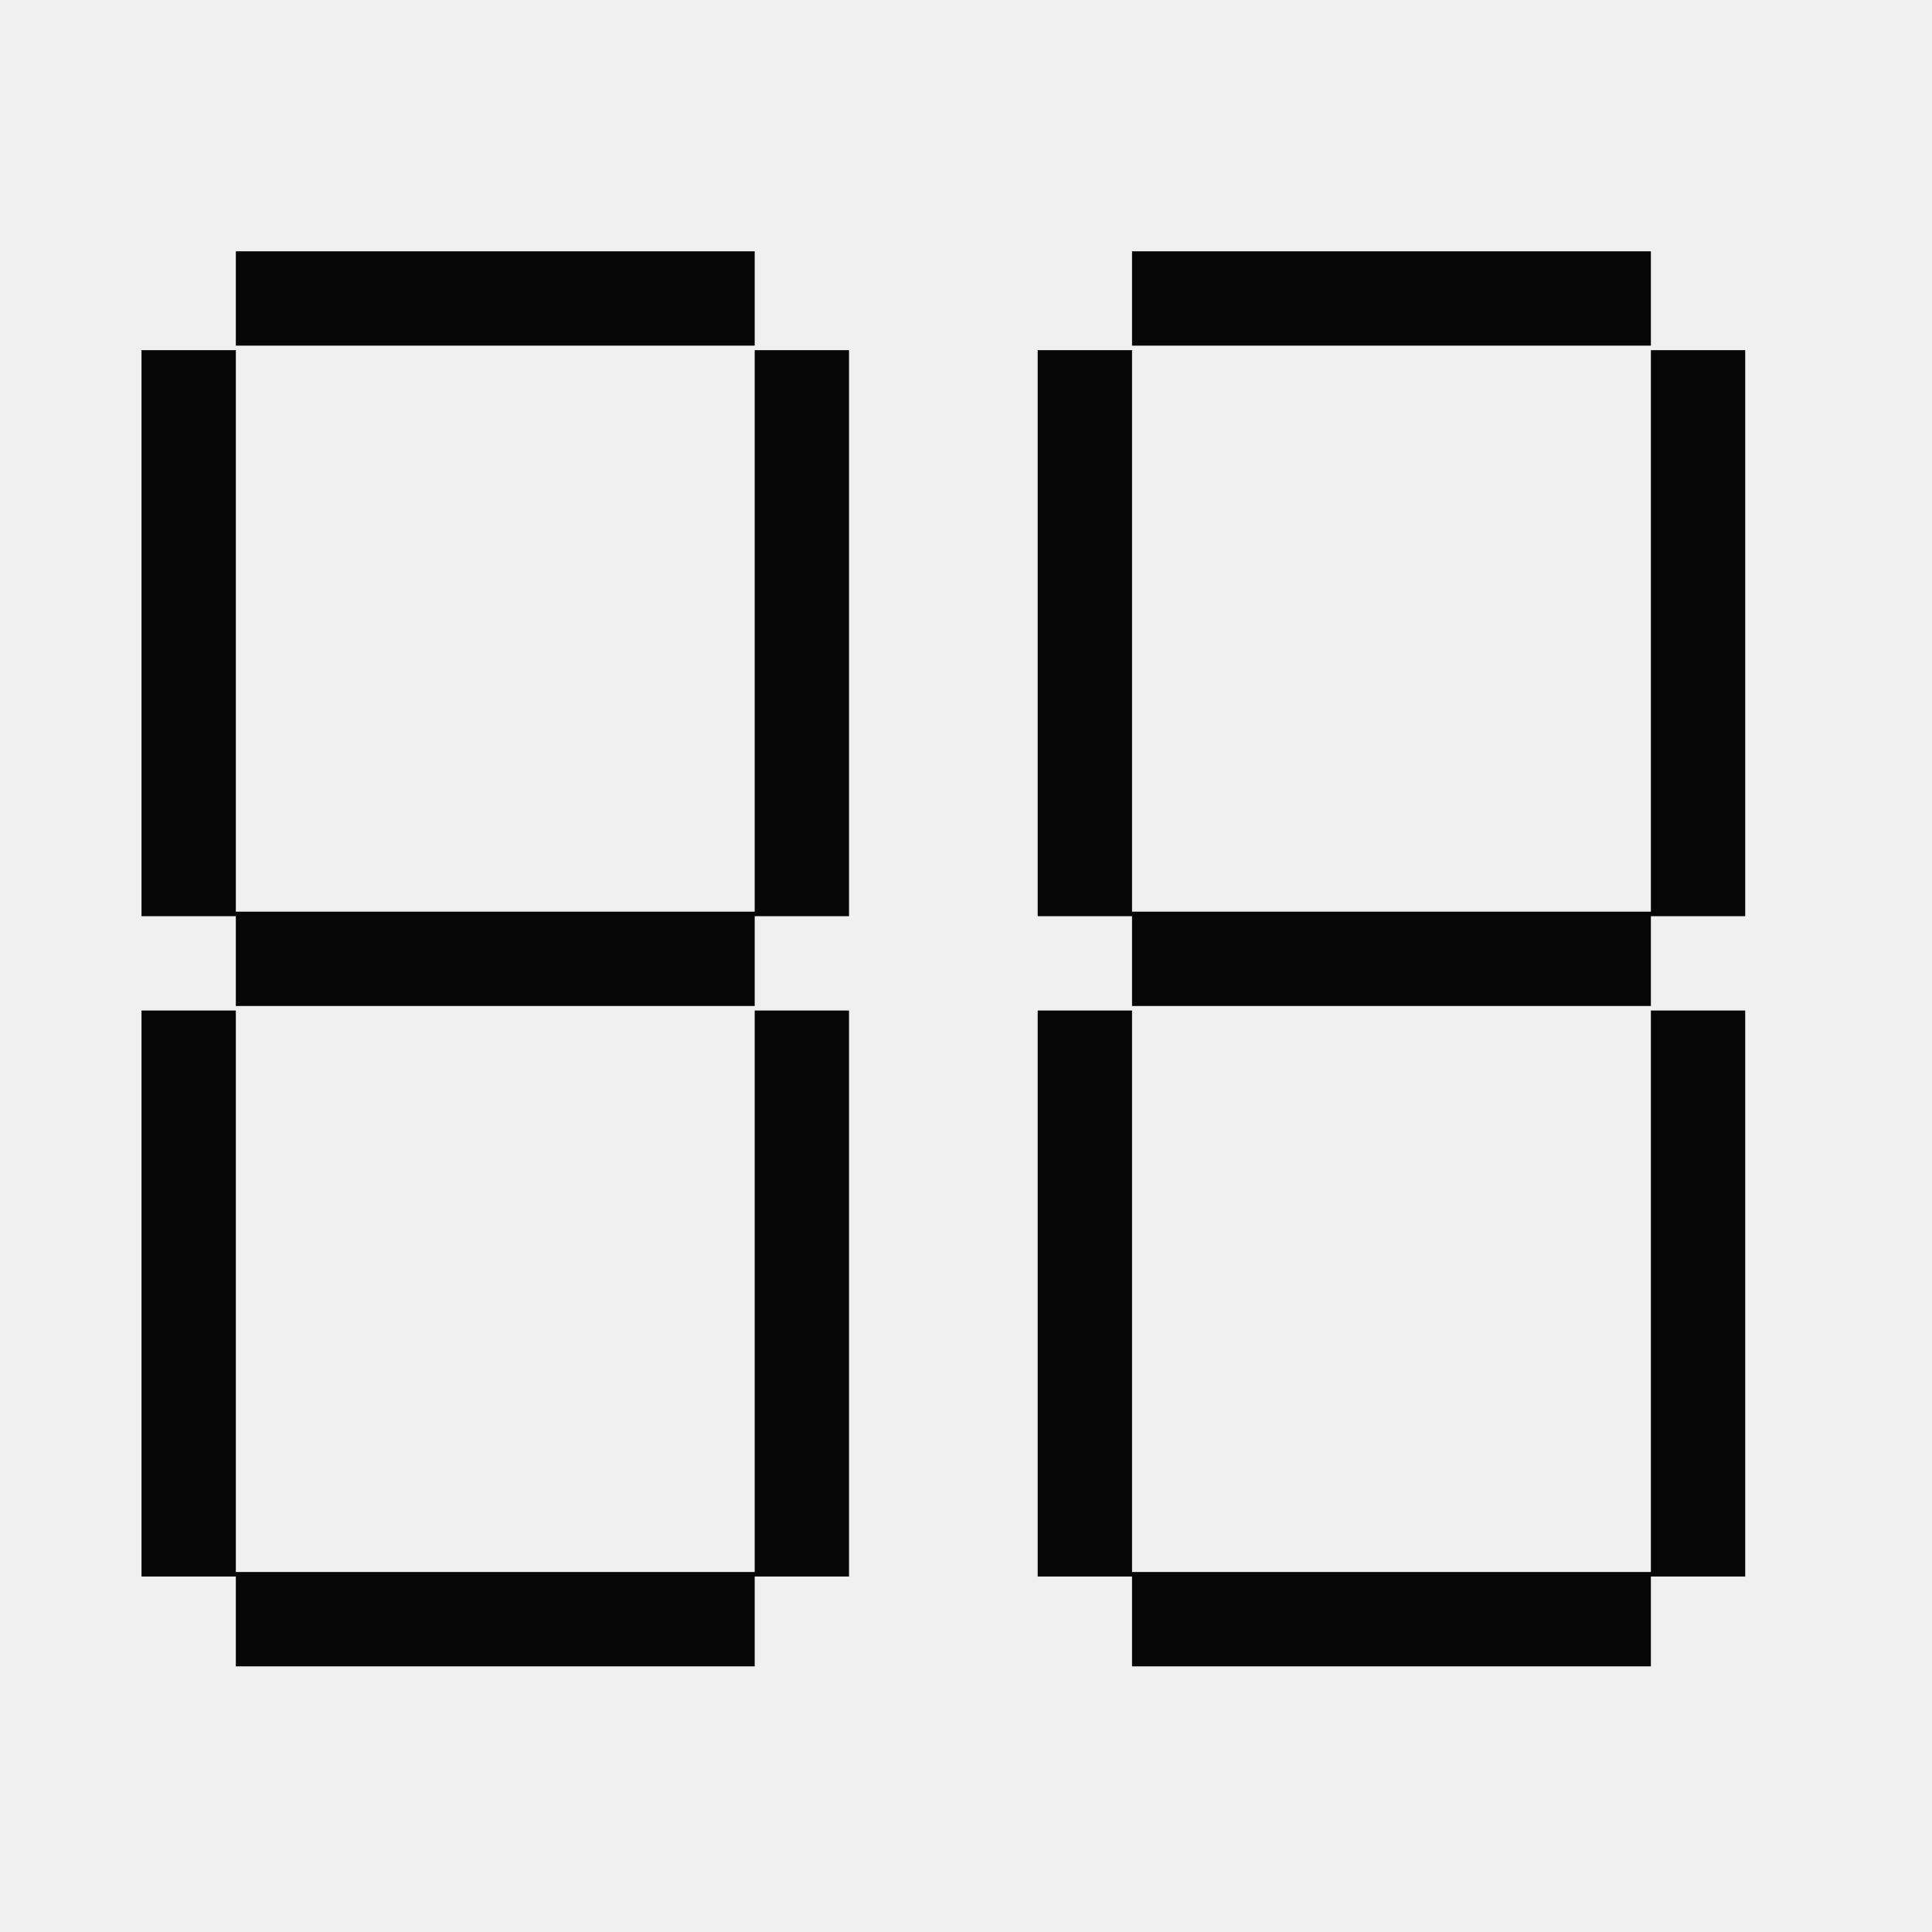
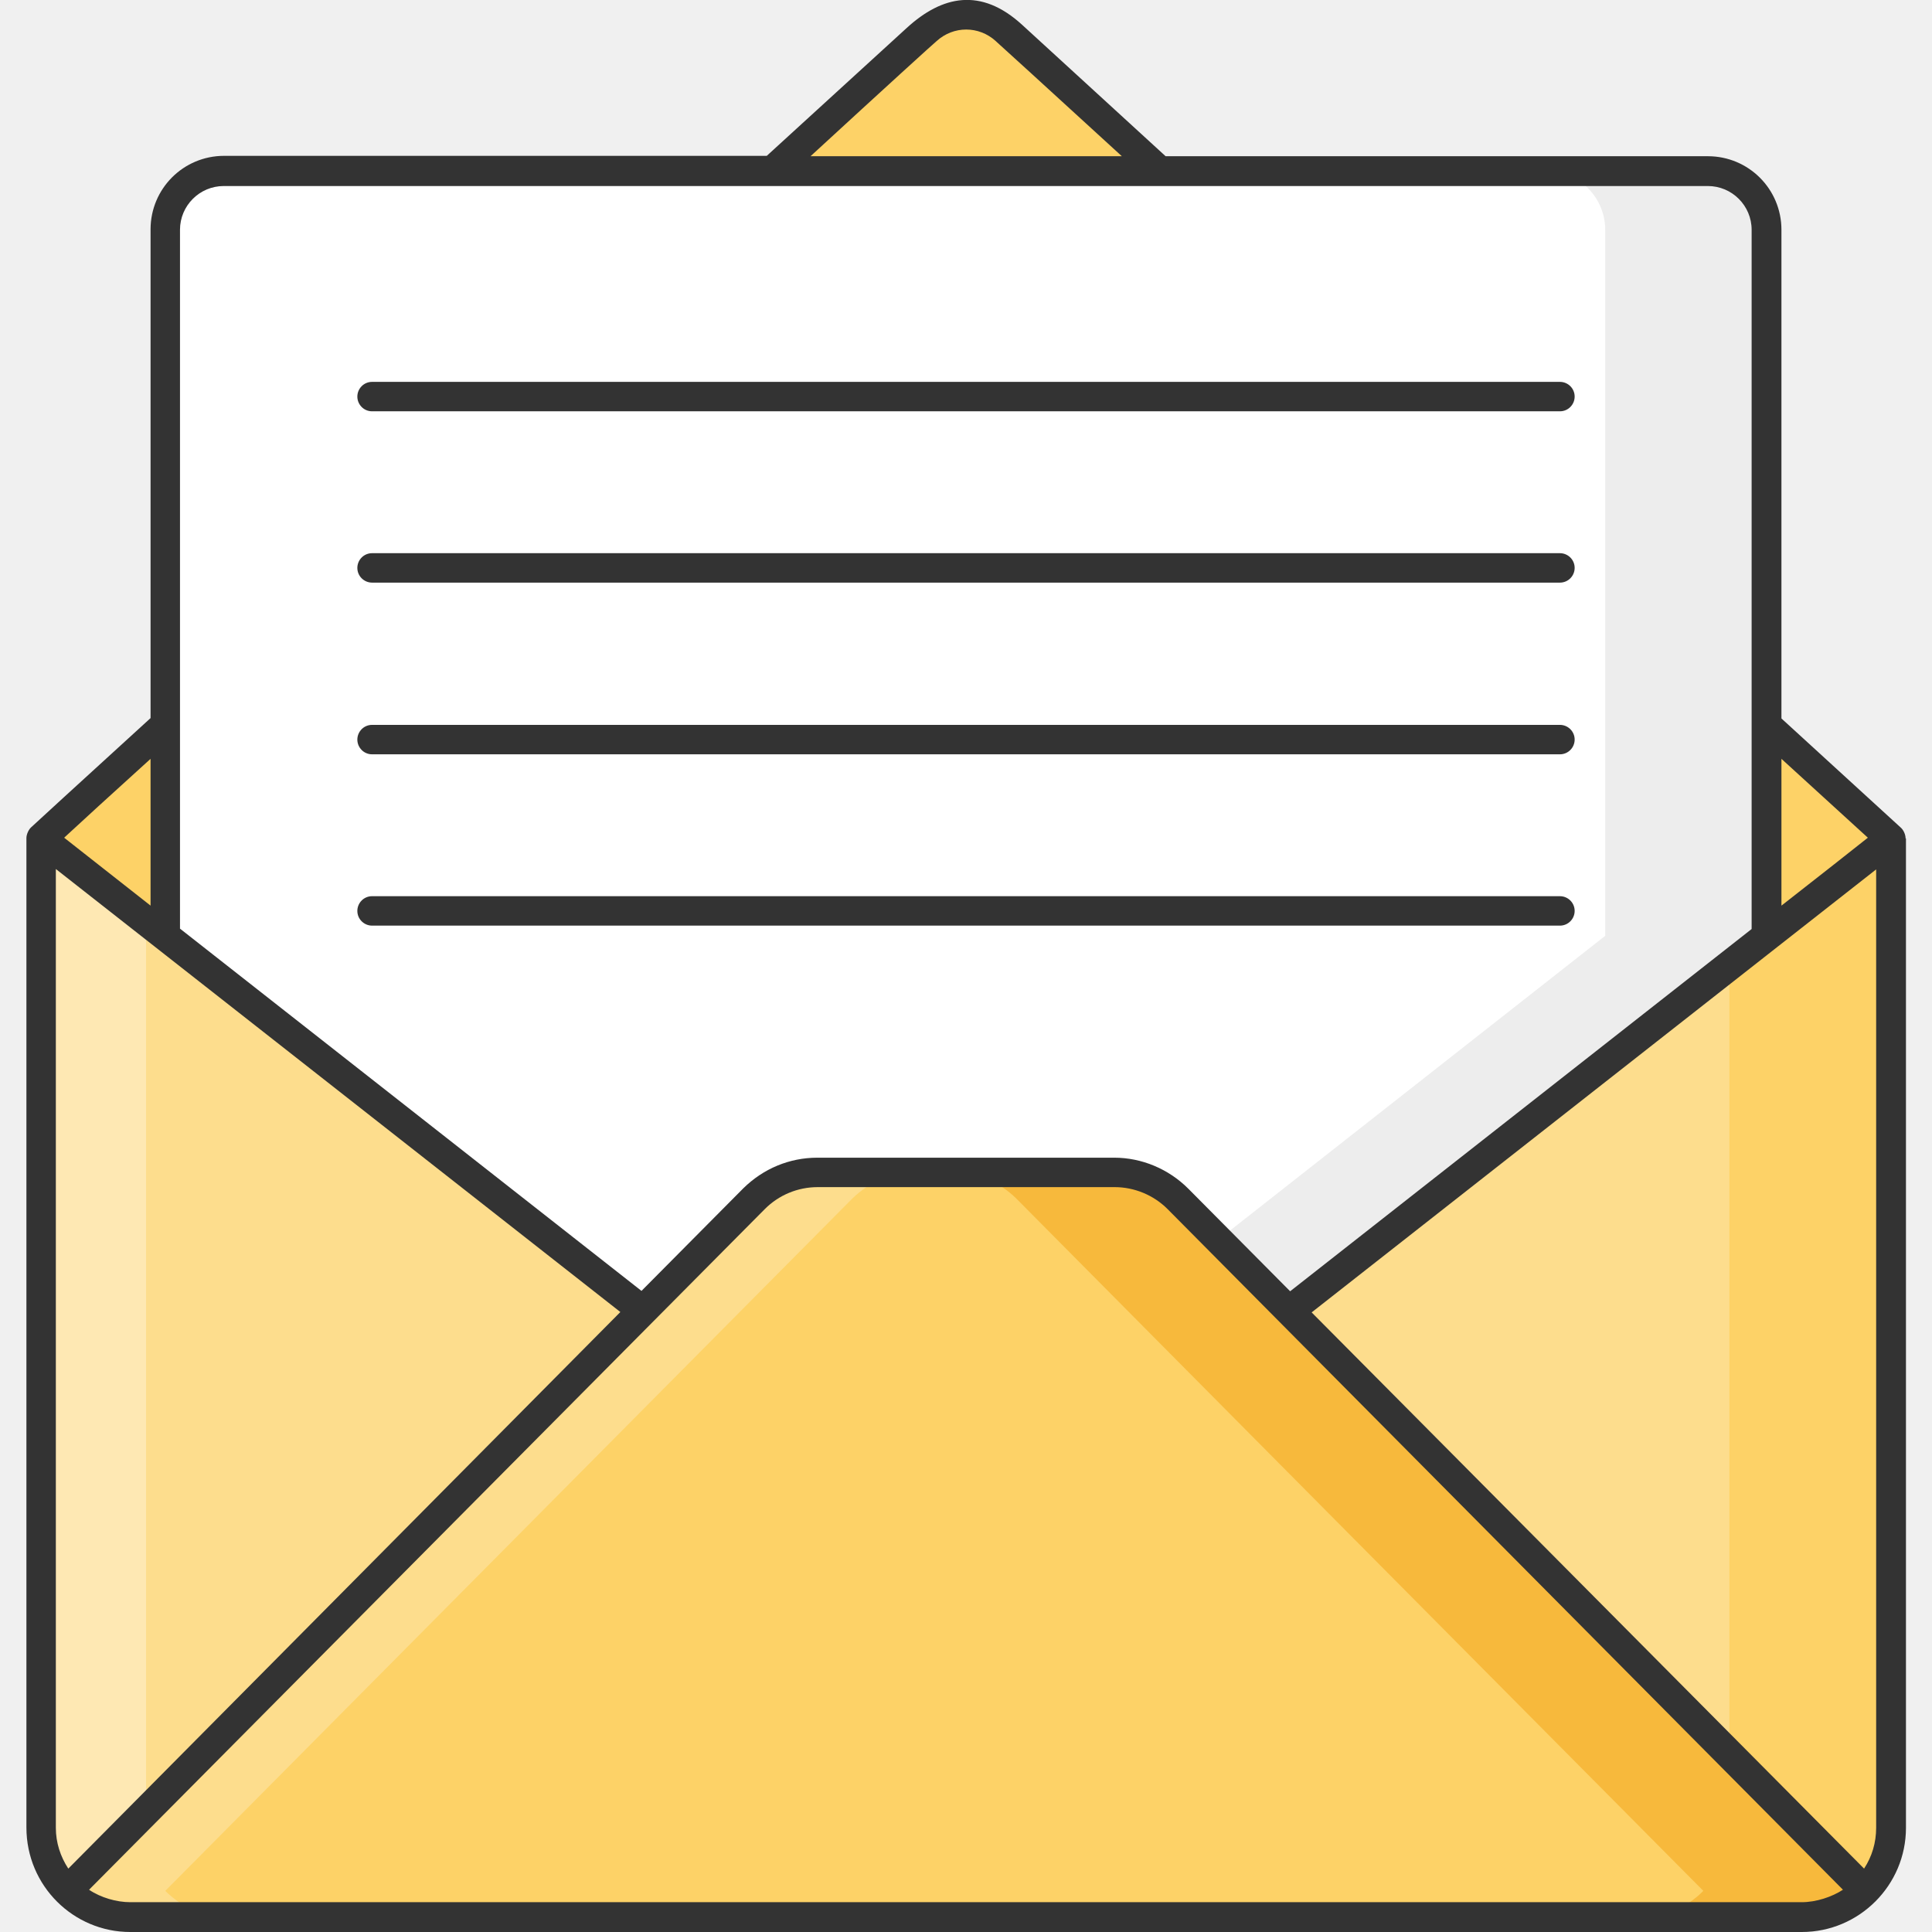
- <svg xmlns="http://www.w3.org/2000/svg" width="80" height="80" viewBox="0 0 80 80">
-   <text id="_" data-name="" transform="translate(40 69)" fill="#070606" font-size="80" font-family="FontAwesome">
-     <tspan x="-40" y="0"></tspan>
-   </text>
+ <svg xmlns="http://www.w3.org/2000/svg" width="81px" height="81px" viewBox="0 0 512 512" id="Layer_1" version="1.1" xml:space="preserve" fill="#000000">
+   <g id="SVGRepo_bgCarrier" stroke-width="0" />
+   <g id="SVGRepo_tracerCarrier" stroke-linecap="round" stroke-linejoin="round" />
+   <g id="SVGRepo_iconCarrier">
+     <style type="text/css"> .st0{fill:#FDD267;} .st1{fill:#FFFFFF;} .st2{fill:#EDEDED;} .st3{fill:#FDDD8D;} .st4{fill:#FEE8B3;} .st5{fill:#F7B93C;} .st6{fill:#333333;} </style>
+     <g>
+       <path class="st0" d="M501.1,222.2C491.8,229.5,260.7,411,256,414.7c3,2.3-40-31.5-245.1-192.5C11.3,221.8,246,7.6,245.5,8 c5.9-5.4,15-5.4,21,0C262.6,4.4,326.7,63,501.1,222.2z" />
+       <path class="st1" d="M468.2,60.9V248l-192,150.8h-40.3L43.8,248V60.9c0-8.6,7-15.6,15.6-15.6h393.3 C461.2,45.3,468.2,52.3,468.2,60.9z" />
+       <path class="st2" d="M468.2,60.9V248l-192,150.8h-40.3l-1.2-1L425.4,248V60.9c0-8.6-7-15.6-15.6-15.6h42.8 C461.2,45.3,468.2,52.3,468.2,60.9z" />
+       <path class="st3" d="M501.1,222.2v262.2c0,6.5-2.6,12.4-6.9,16.7c-4.3,4.3-10.2,7-16.7,7h-443c-6.5,0-12.4-2.7-16.7-7 s-6.9-10.1-6.9-16.7V222.2l159.4,125.2l85.7,67.3l85.7-67.3L501.1,222.2z" />
+       <path class="st4" d="M62.4,508.1H34.5c-6.5,0-12.4-2.7-16.7-7s-6.9-10.1-6.9-16.7V222.2l27.8,21.9v240.3c0,6.5,2.6,12.4,6.9,16.7 C49.9,505.4,55.8,508.1,62.4,508.1z" />
+       <path class="st0" d="M501.1,222.2v262.2c0,6.5-2.6,12.4-6.9,16.7c-4.3,4.3-10.2,7-16.7,7h-42.8c6.5,0,12.5-2.7,16.7-7 c4.3-4.3,6.9-10.1,6.9-16.7V255.8L501.1,222.2z" />
+       <path class="st0" d="M295.4,310.7h-78.7c-6.3,0-12.3,2.5-16.8,7c-66,66.5-181.6,183-182.1,183.5c4.3,4.3,10.2,7,16.7,7h443 c6.5,0,12.5-2.7,16.7-7c-108.2-109-93.2-94-182.1-183.4C307.7,313.2,301.7,310.7,295.4,310.7z" />
+       <path class="st3" d="M225.9,317.6c-66,66.5-181.6,183-182.1,183.5c4.3,4.3,10.2,7,16.7,7h-26c-6.5,0-12.4-2.7-16.7-7 c0.5-0.5,116.1-116.9,182.1-183.5c4.5-4.5,10.5-7,16.8-7h26C236.4,310.7,230.4,313.2,225.9,317.6z" />
+       <path class="st5" d="M494.2,501.1c-4.3,4.3-10.2,7-16.7,7h-42.8c6.5,0,12.5-2.7,16.7-7c-108.2-109-93.2-93.9-182-183.4 c-4.5-4.5-10.5-7-16.8-7h42.8c6.3,0,12.4,2.6,16.8,7C401,407.1,386,392.1,494.2,501.1z" />
+       <g>
+         <path class="st6" d="M505,222.2c0-1.1-0.6-2.3-1.3-2.9l-31.6-28.9V60.9c0-10.8-8.7-19.5-19.5-19.5H308.9l-38-34.8 c-10.9-10-21.2-7.8-30.6,0.8l-37.1,33.9H59.4c-10.8,0-19.5,8.7-19.5,19.5v129.5c-19.1,17.4-31.5,28.8-31.6,28.9 c-0.7,0.6-1.3,1.9-1.3,2.9v262.2C7,499.8,19.5,512,34.5,512h443c15.2,0,27.6-12.4,27.6-27.6V222.2H505z M497.2,484.4 c0,3.9-1.1,7.6-3.2,10.8L347.6,347.8l149.6-117.4V484.4z M495,222c-4.4,3.5-12.4,9.8-22.9,18v-38.9L495,222z M248.2,10.9 c4.5-4.1,11.2-4.1,15.7,0L264,11c1.7,1.5,12.2,11.1,33.3,30.4h-82.5C234.8,23,248,11,248.2,10.9z M47.7,60.9 c0-6.4,5.2-11.6,11.6-11.6h393.3c6.4,0,11.6,5.2,11.6,11.6c0,25,0,185.8,0,185.3l-122.3,96l-27-27.2c-5.2-5.2-12.3-8.2-19.6-8.2 h-78.7c-7.4,0-14.3,2.9-19.6,8.1l-27,27.2l-122.3-96C47.7,246.1,47.7,60.9,47.7,60.9z M14.8,484.4V230.3l149.6,117.4L18.1,495.2 C16,492,14.8,488.3,14.8,484.4z M39.9,201.1V240L17,222C21.2,218.1,29.3,210.7,39.9,201.1z M34.5,504.1c-3.6,0-7.8-1.2-10.9-3.3 l179.1-180.4c3.7-3.7,8.7-5.8,14-5.8h78.7c5.2,0,10.3,2.1,14,5.8l179,180.4c-2.9,1.9-7.1,3.3-10.9,3.3H34.5z" />
+         <path class="st6" d="M413.4,245.3c2.2,0,3.9-1.8,3.9-3.9c0-2.2-1.8-3.9-3.9-3.9H98.6c-2.2,0-3.9,1.8-3.9,3.9 c0,2.2,1.8,3.9,3.9,3.9H413.4z" />
+         <path class="st6" d="M98.6,199.9h314.8c2.2,0,3.9-1.8,3.9-3.9c0-2.2-1.8-3.9-3.9-3.9H98.6c-2.2,0-3.9,1.8-3.9,3.9 C94.7,198.1,96.4,199.9,98.6,199.9z" />
+         <path class="st6" d="M413.4,154.4c2.2,0,3.9-1.8,3.9-3.9c0-2.2-1.8-3.9-3.9-3.9H98.6c-2.2,0-3.9,1.8-3.9,3.9 c0,2.2,1.8,3.9,3.9,3.9H413.4z" />
+         <path class="st6" d="M98.6,109h314.8c2.2,0,3.9-1.8,3.9-3.9c0-2.2-1.8-3.9-3.9-3.9H98.6c-2.2,0-3.9,1.8-3.9,3.9 C94.7,107.2,96.4,109,98.6,109z" />
+       </g>
+     </g>
+   </g>
</svg>
